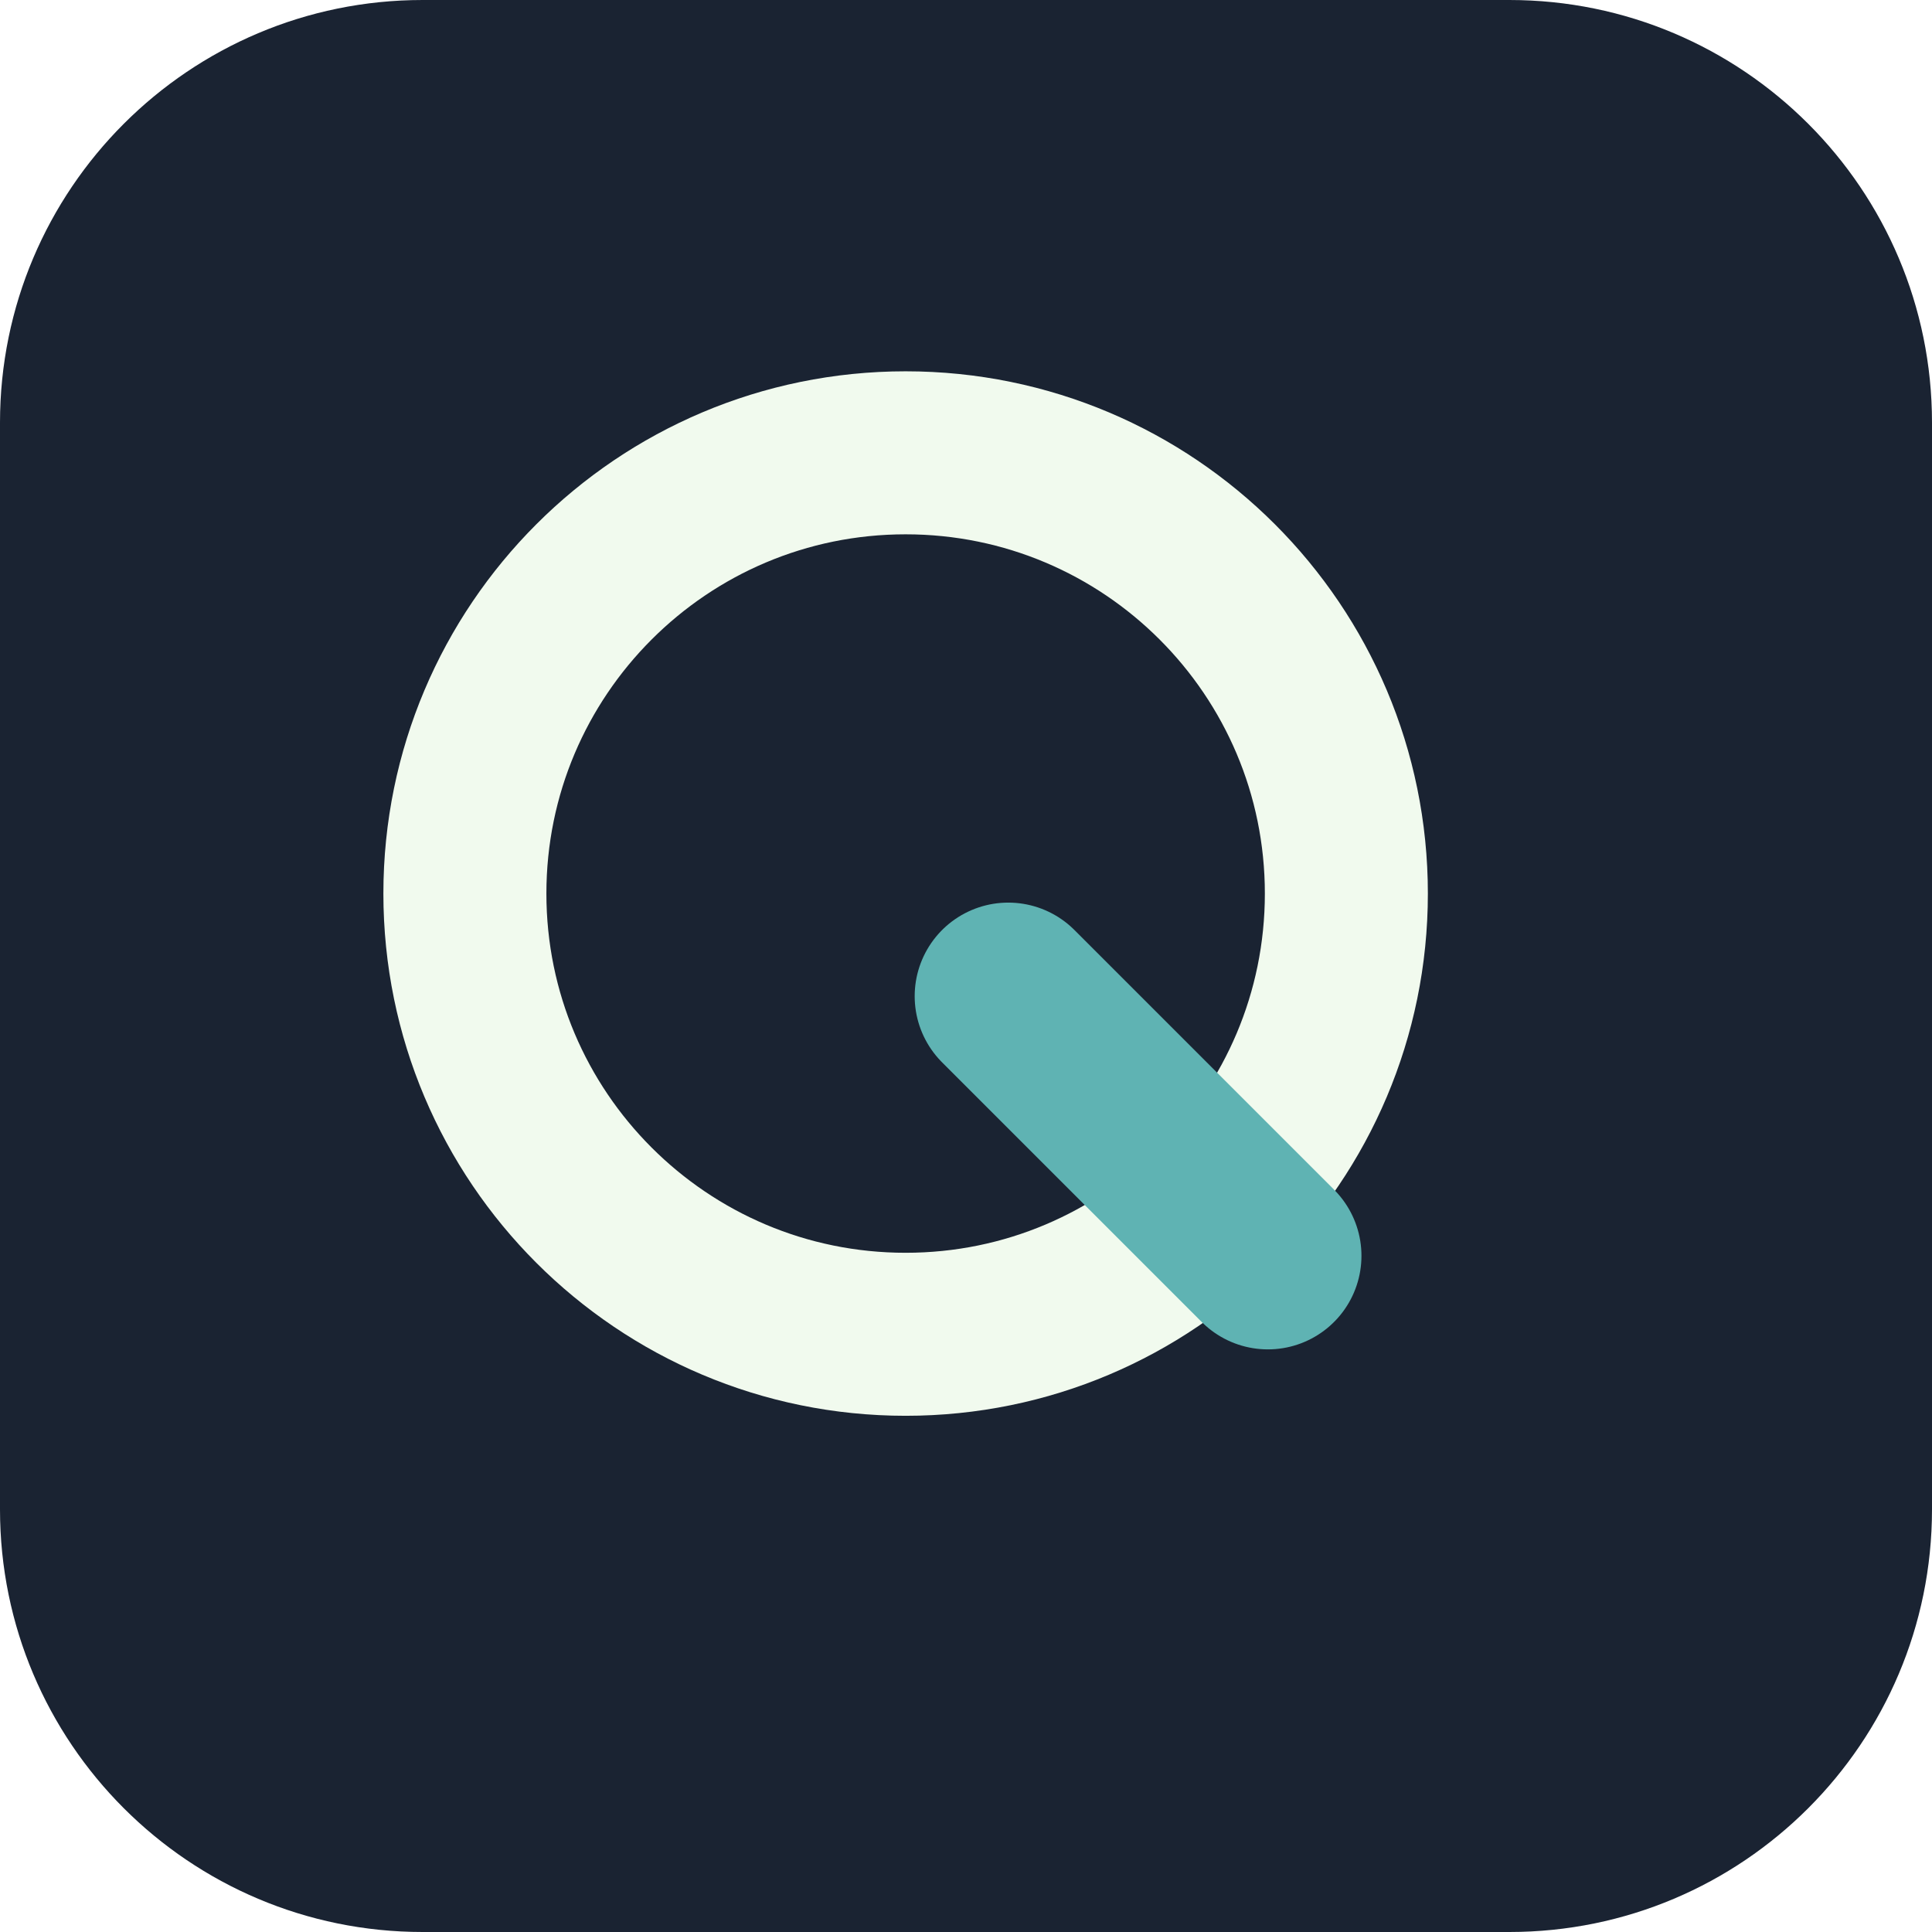
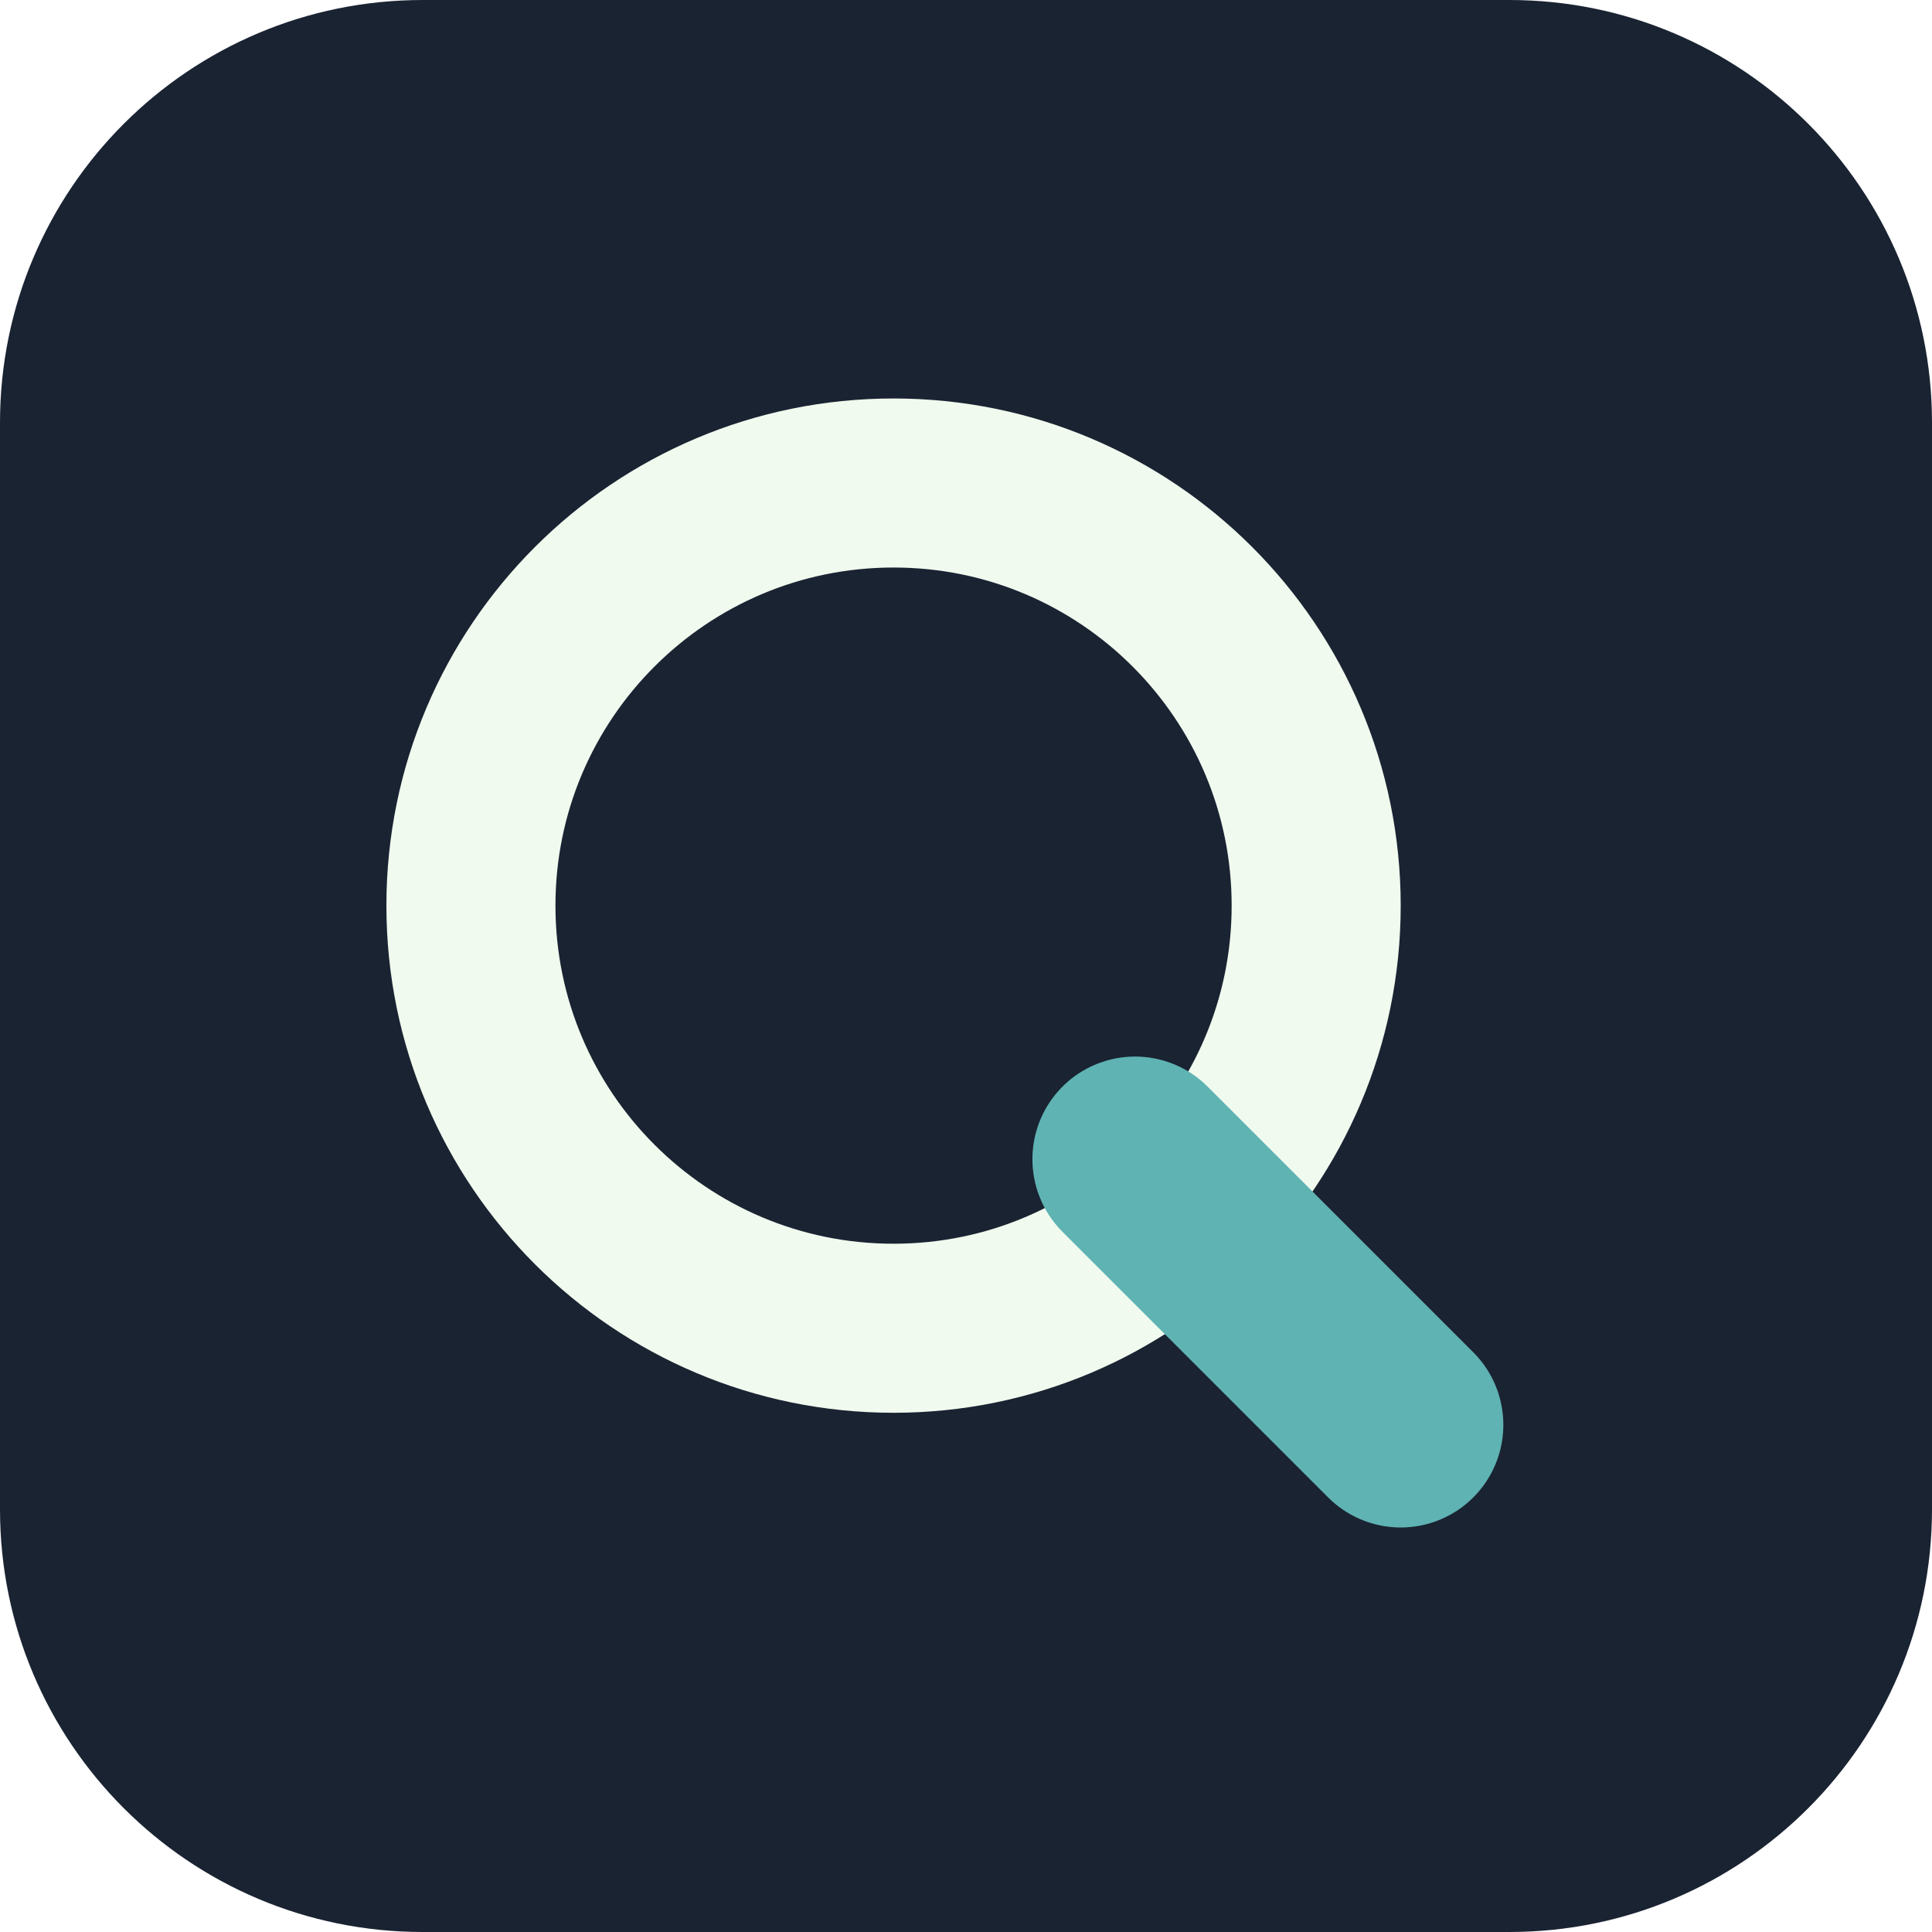
<svg xmlns="http://www.w3.org/2000/svg" viewBox="0 0 32 32">
  <rect width="32" height="32" rx="7" fill="#1a2332" />
  <g transform="translate(4 4)">
-     <circle cx="11" cy="10.8" r="7.3" stroke="#f1faee" stroke-width="2.7" fill="none" />
-     <path d="M12.7 12.5 17 16.8" stroke="#5fb3b3" stroke-width="3.1" stroke-linecap="round" />
+     <circle cx="10.8" cy="11" r="7" stroke="#f1faee" stroke-width="2.8" fill="none" />
+     <path d="M14.8 15.2 19.2 19.6" stroke="#5fb3b3" stroke-width="3.4" stroke-linecap="round" />
  </g>
</svg>
